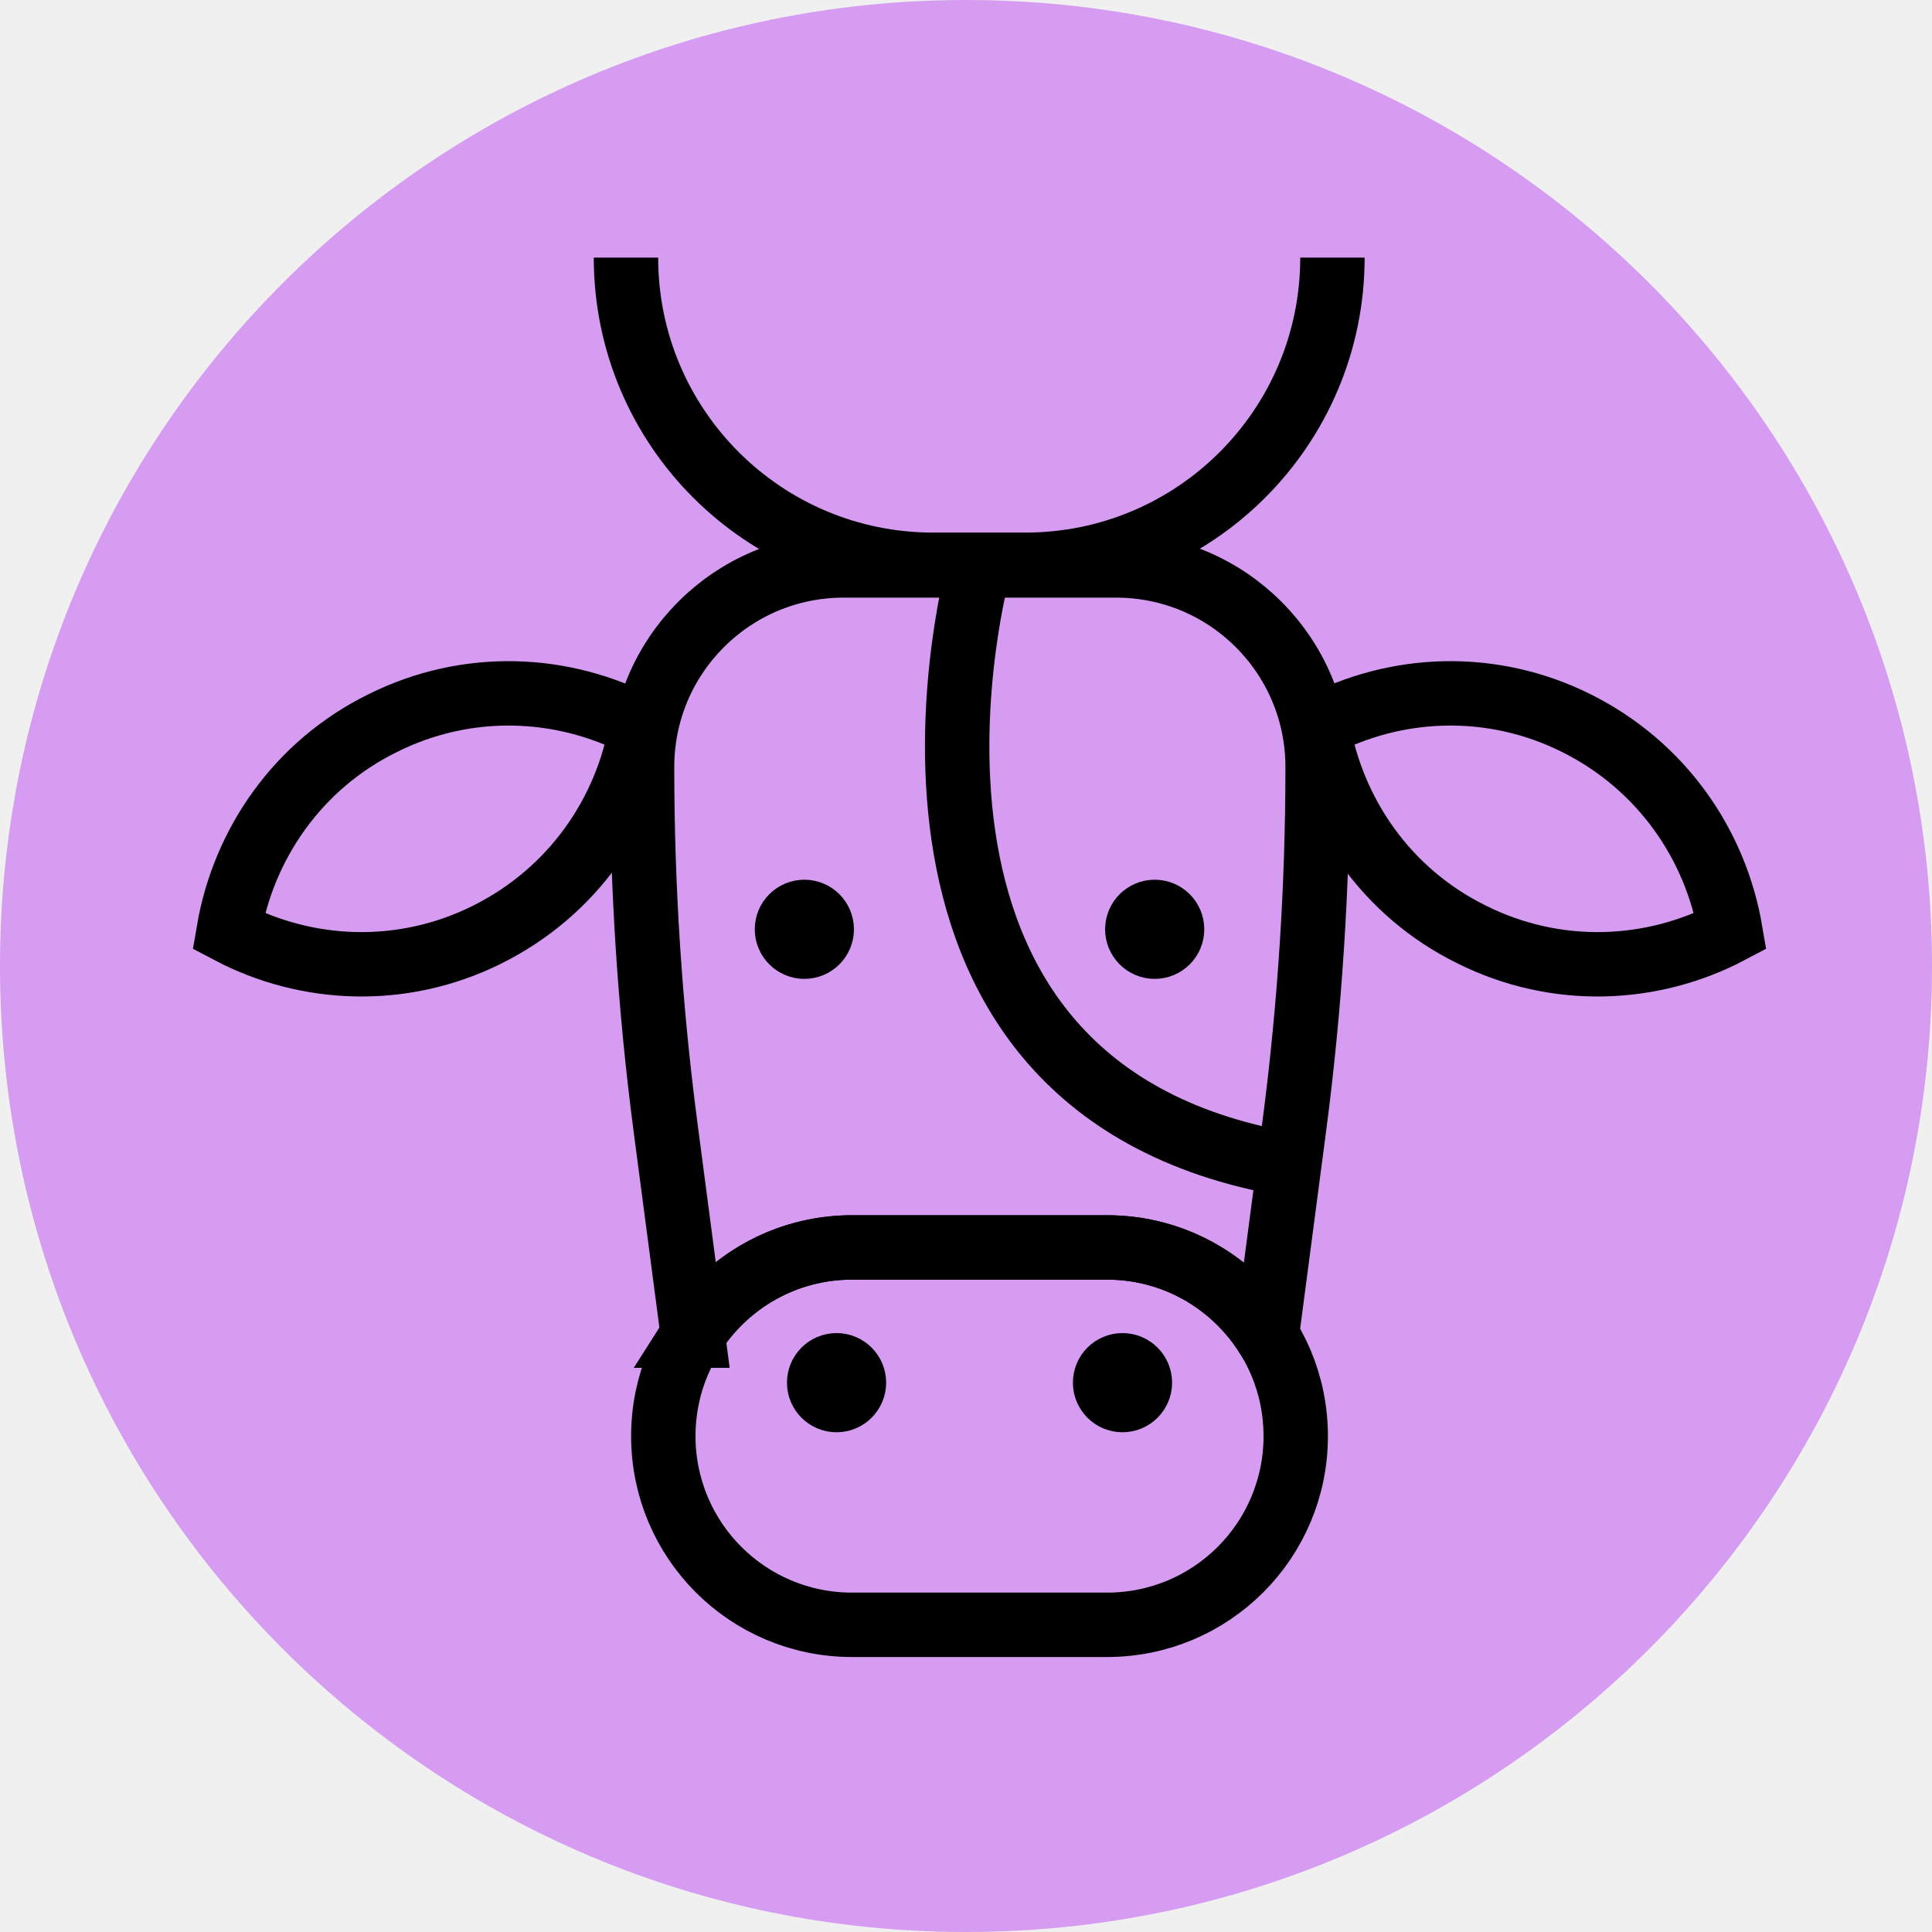
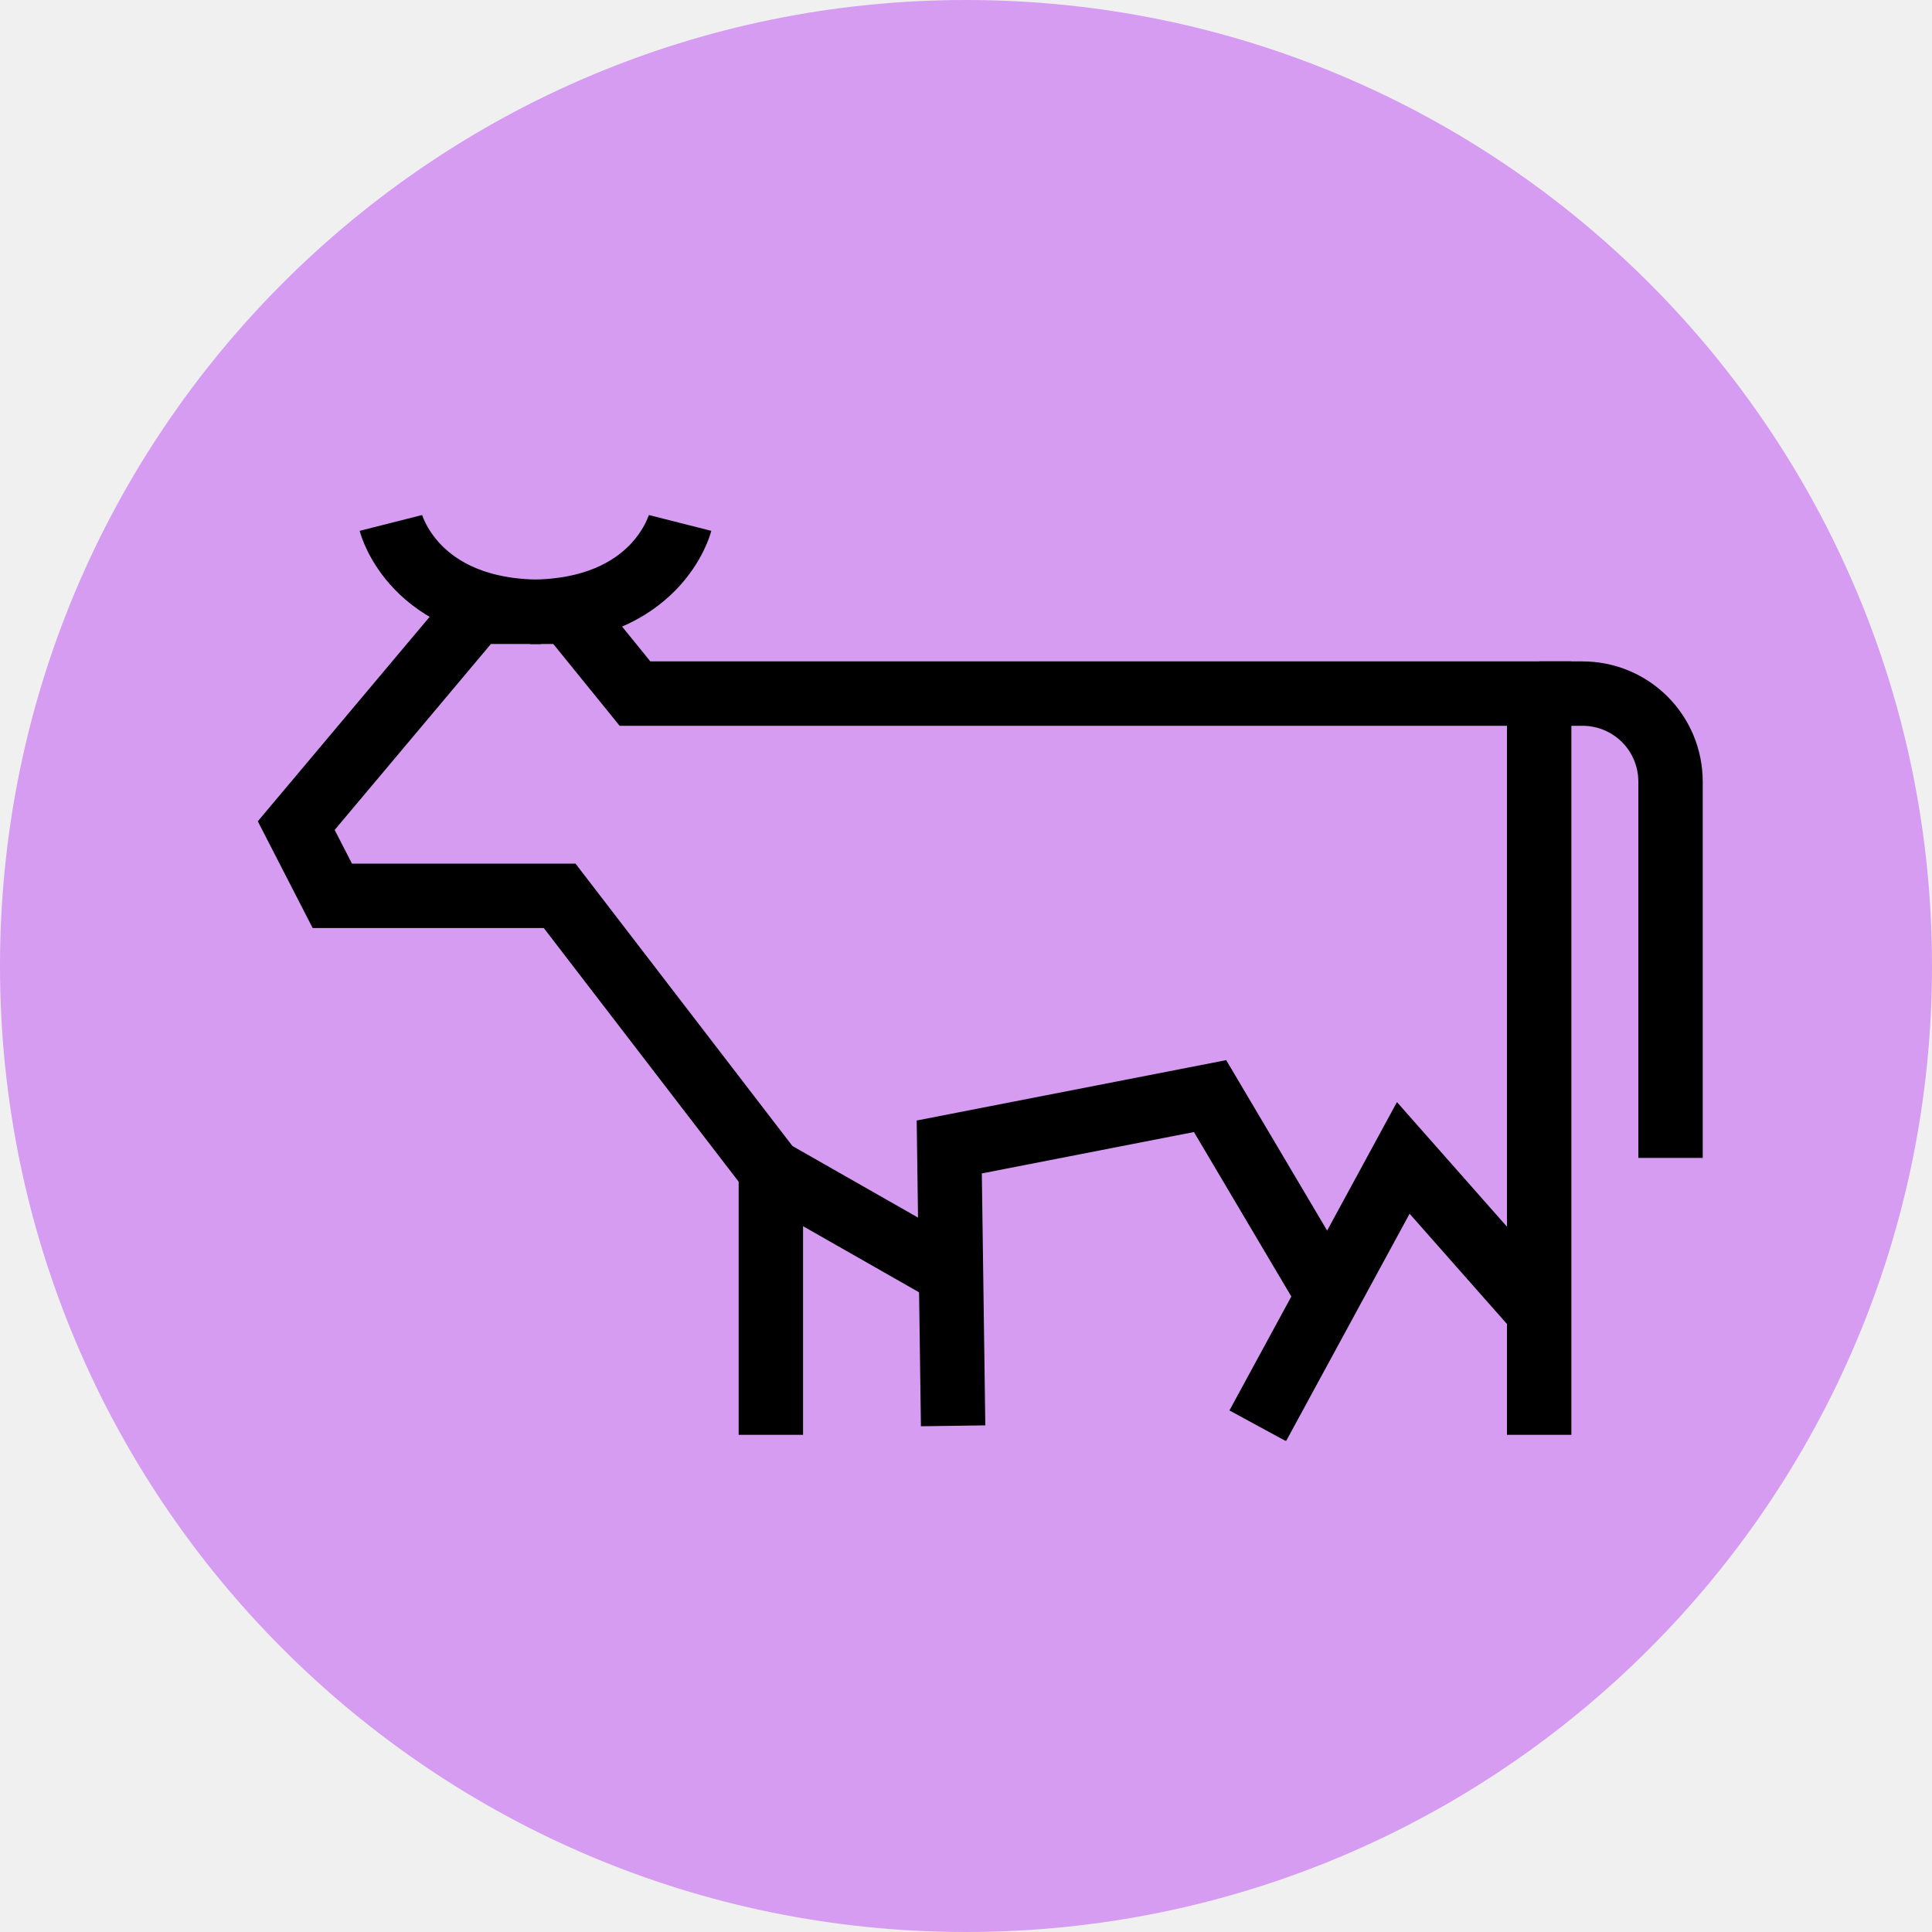
<svg xmlns="http://www.w3.org/2000/svg" width="30" height="30" viewBox="0 0 30 30" fill="none">
  <g clip-path="url(#clip0_666_3338)">
    <circle cx="15" cy="15" r="15" fill="#D59CF1" />
-     <path d="M22.85 14.51C21.53 13.86 20.69 12.63 20.46 11.28C21.67 10.64 23.16 10.57 24.48 11.23C25.8 11.89 26.64 13.11 26.87 14.46C25.66 15.1 24.17 15.17 22.85 14.51Z" stroke="black" stroke-miterlimit="10" />
-     <path d="M5.94 11.23C4.62 11.88 3.78 13.11 3.55 14.46C4.76 15.1 6.25 15.17 7.57 14.51C8.89 13.85 9.73 12.63 9.96 11.28C8.75 10.64 7.26 10.57 5.94 11.23Z" stroke="black" stroke-miterlimit="10" />
-     <path d="M17.19 25.23H13.23C11.61 25.23 10.3 23.92 10.3 22.3C10.3 20.68 11.61 19.37 13.23 19.37H17.19C18.81 19.37 20.12 20.68 20.12 22.3C20.12 23.92 18.81 25.23 17.19 25.23Z" stroke="black" stroke-miterlimit="10" />
-     <path d="M12.49 14.7C12.639 14.7 12.76 14.579 12.76 14.43C12.76 14.281 12.639 14.16 12.49 14.16C12.341 14.16 12.22 14.281 12.22 14.43C12.22 14.579 12.341 14.7 12.49 14.7Z" fill="black" stroke="black" stroke-miterlimit="10" />
-     <path d="M17.93 14.7C18.079 14.7 18.2 14.579 18.2 14.43C18.2 14.281 18.079 14.16 17.93 14.16C17.781 14.16 17.66 14.281 17.66 14.43C17.66 14.579 17.781 14.7 17.93 14.7Z" fill="black" stroke="black" stroke-miterlimit="10" />
-     <path d="M12.99 21.74C13.139 21.74 13.26 21.619 13.26 21.47C13.26 21.321 13.139 21.2 12.99 21.2C12.841 21.2 12.72 21.321 12.72 21.47C12.72 21.619 12.841 21.74 12.99 21.74Z" fill="black" stroke="black" stroke-miterlimit="10" />
-     <path d="M17.43 21.74C17.579 21.74 17.7 21.619 17.7 21.47C17.7 21.321 17.579 21.2 17.43 21.2C17.281 21.2 17.16 21.321 17.16 21.47C17.16 21.619 17.281 21.74 17.43 21.74Z" fill="black" stroke="black" stroke-miterlimit="10" />
-     <path d="M9.72 4C9.72 6.64 11.86 8.77 14.49 8.77H15.92C18.56 8.77 20.69 6.63 20.69 4" stroke="black" stroke-miterlimit="10" />
-     <path d="M10.75 20.74C11.27 19.92 12.18 19.37 13.23 19.37H17.19C18.24 19.37 19.15 19.92 19.67 20.74L20.1 17.47C20.34 15.63 20.46 13.77 20.46 11.91C20.46 10.18 19.06 8.78 17.33 8.78H13.1C11.37 8.78 9.97 10.18 9.97 11.91C9.97 13.77 10.09 15.63 10.33 17.47L10.76 20.74H10.75Z" stroke="black" stroke-miterlimit="10" />
-     <path d="M15.21 8.77C15.21 8.77 12.94 16.87 20.01 18.08" stroke="black" stroke-miterlimit="10" />
+     <g clip-path="url(#clip1_666_3338)">
+       <path d="M23.9 22.28V10.77H9.86L8.83 9.5H7.39L4.6 12.82L5.16 13.91H8.69L11.97 18.18V22.28" stroke="black" stroke-miterlimit="10" />
+       <path d="M23.9 10.77H24.57C25.33 10.77 25.94 11.38 25.94 12.14V17.98" stroke="black" stroke-miterlimit="10" />
+       <path d="M14.8 22.14L14.74 17.81L18.79 17.02L20.59 20.06" stroke="black" stroke-miterlimit="10" />
+       <path d="M23.9 20.37L21.79 17.98L19.53 22.14" stroke="black" stroke-miterlimit="10" />
+       <path d="M14.76 19.77L11.97 18.18" stroke="black" stroke-miterlimit="10" />
+       <path d="M6.07 8.12C6.07 8.12 6.42 9.5 8.4 9.5" stroke="black" stroke-miterlimit="10" />
+       <path d="M10.56 8.12C10.56 8.12 10.21 9.5 8.23 9.5" stroke="black" stroke-miterlimit="10" />
+     </g>
  </g>
  <defs>
    <clipPath id="clip0_666_3338">
      <rect width="30" height="30" fill="white" />
    </clipPath>
+     <clipPath id="clip1_666_3338">
+       <rect width="22.44" height="14.37" fill="white" transform="translate(4 8)" />
+     </clipPath>
  </defs>
</svg>
